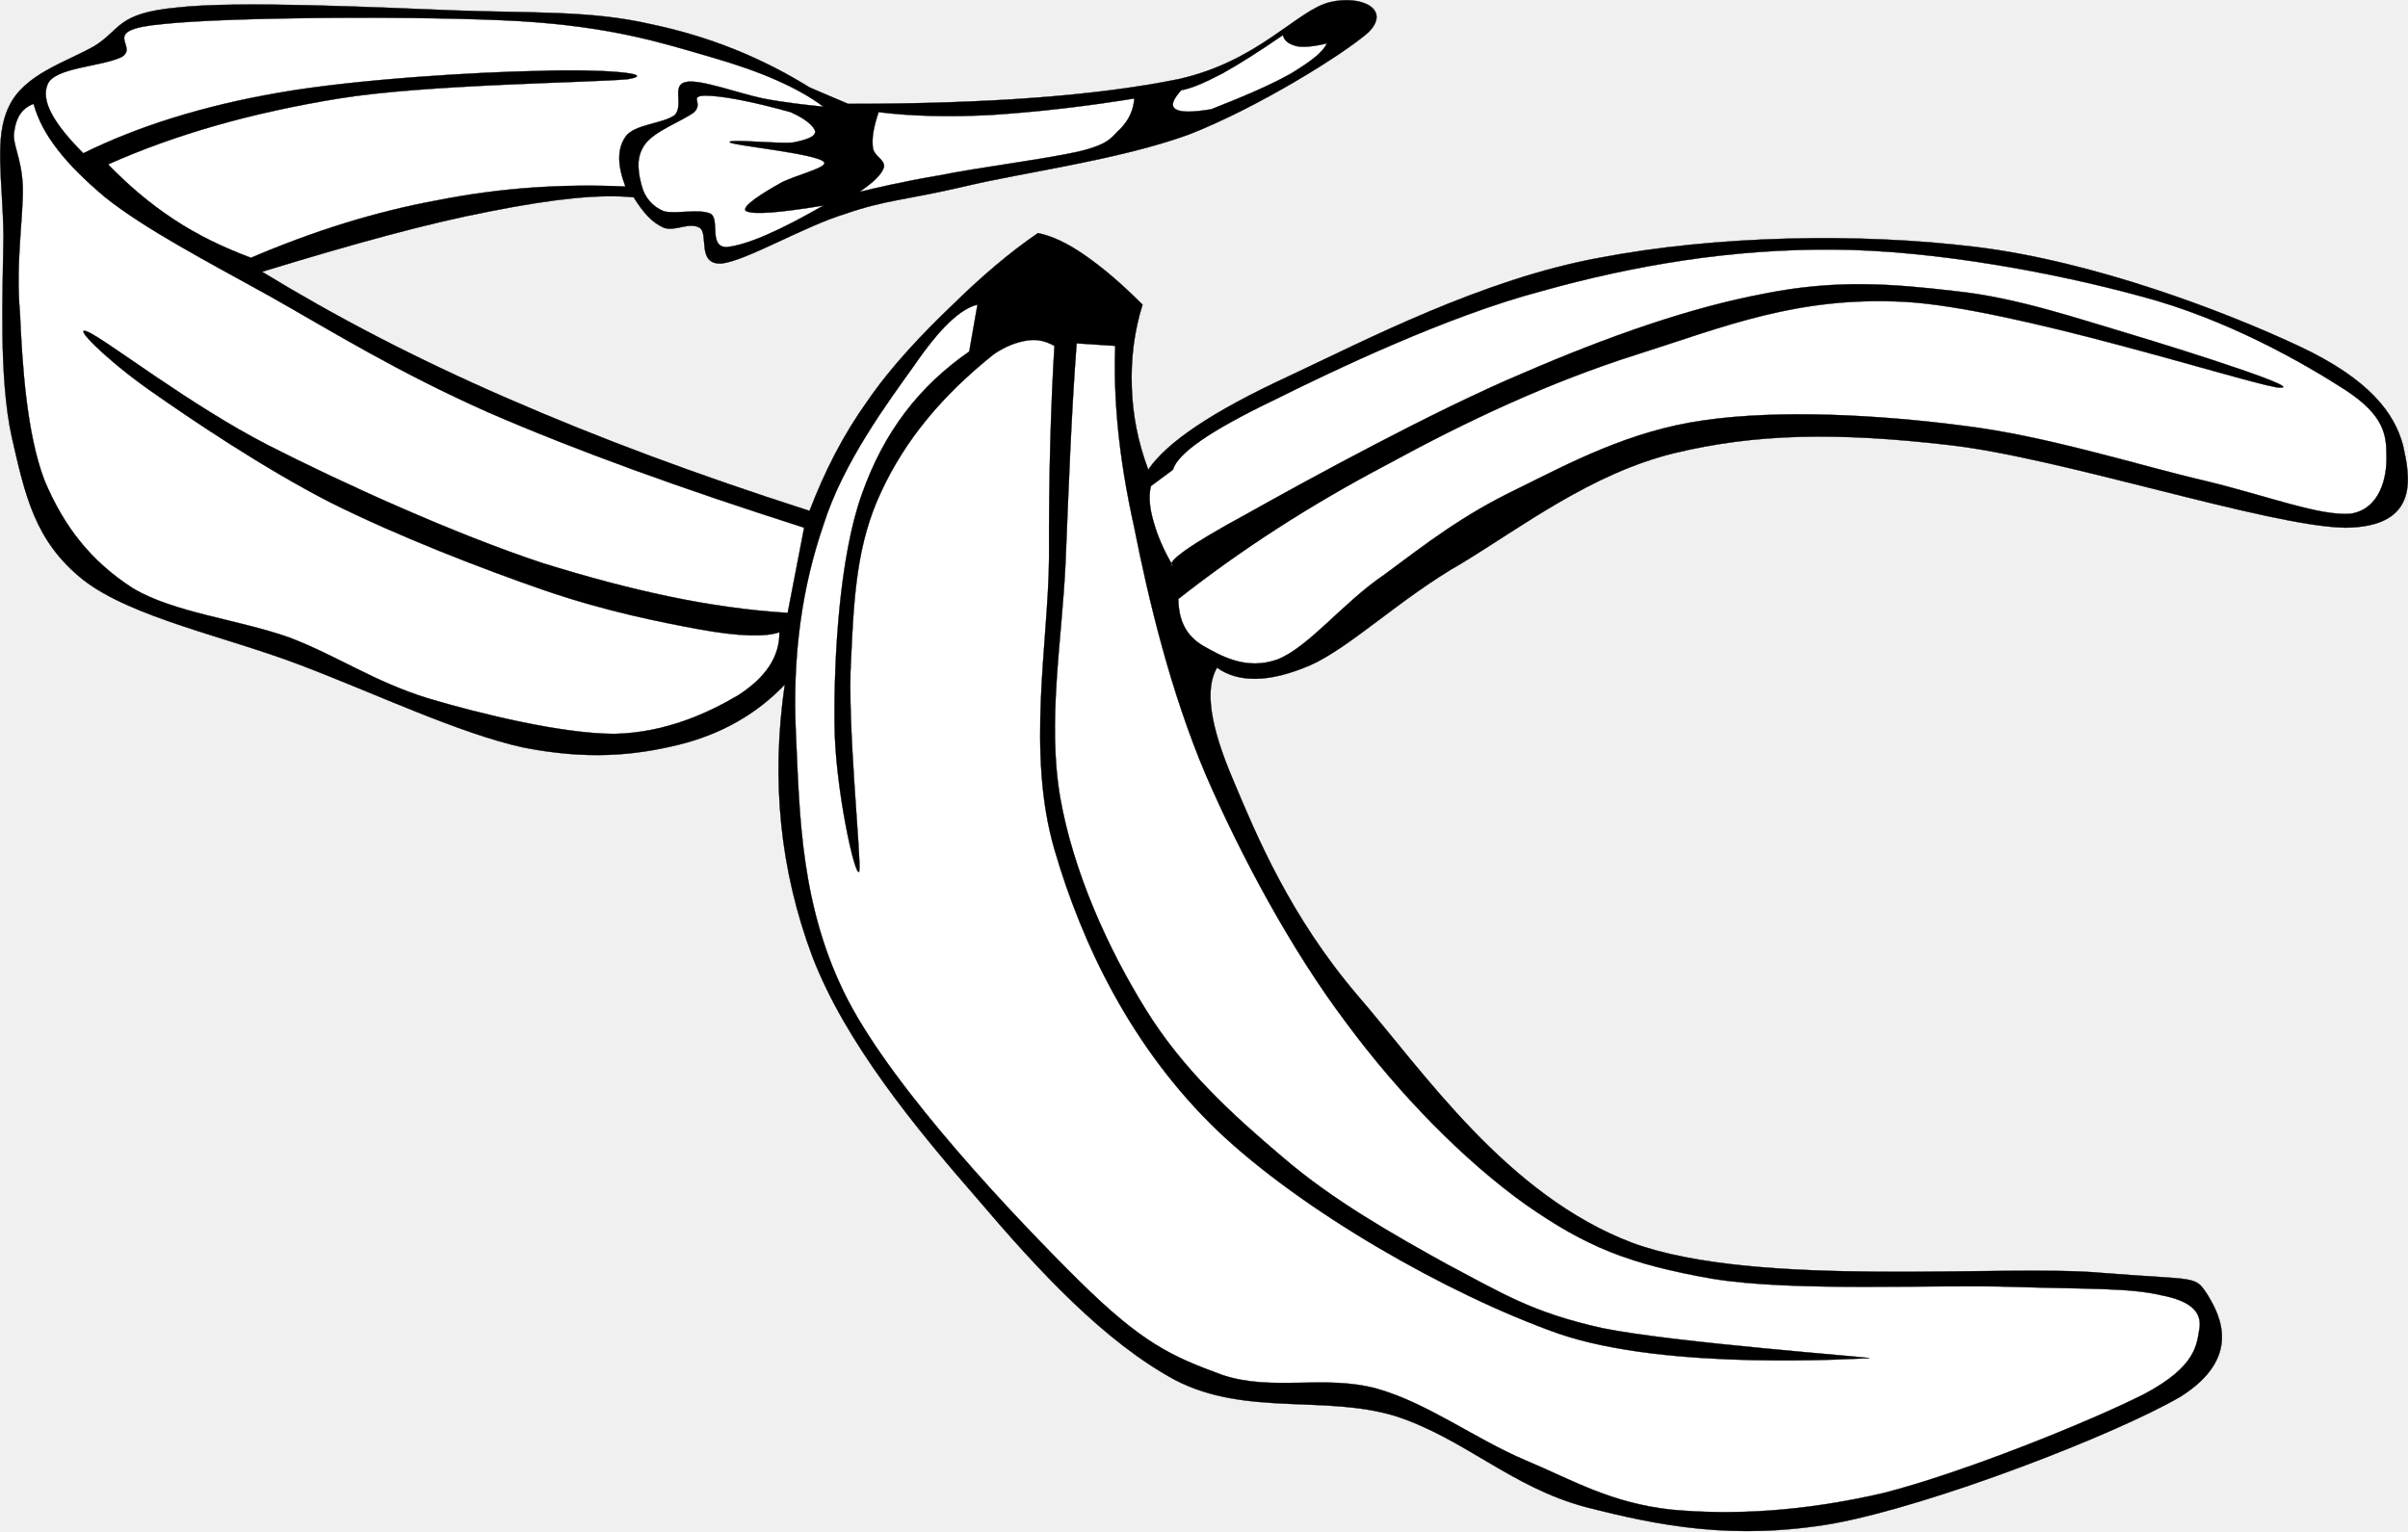
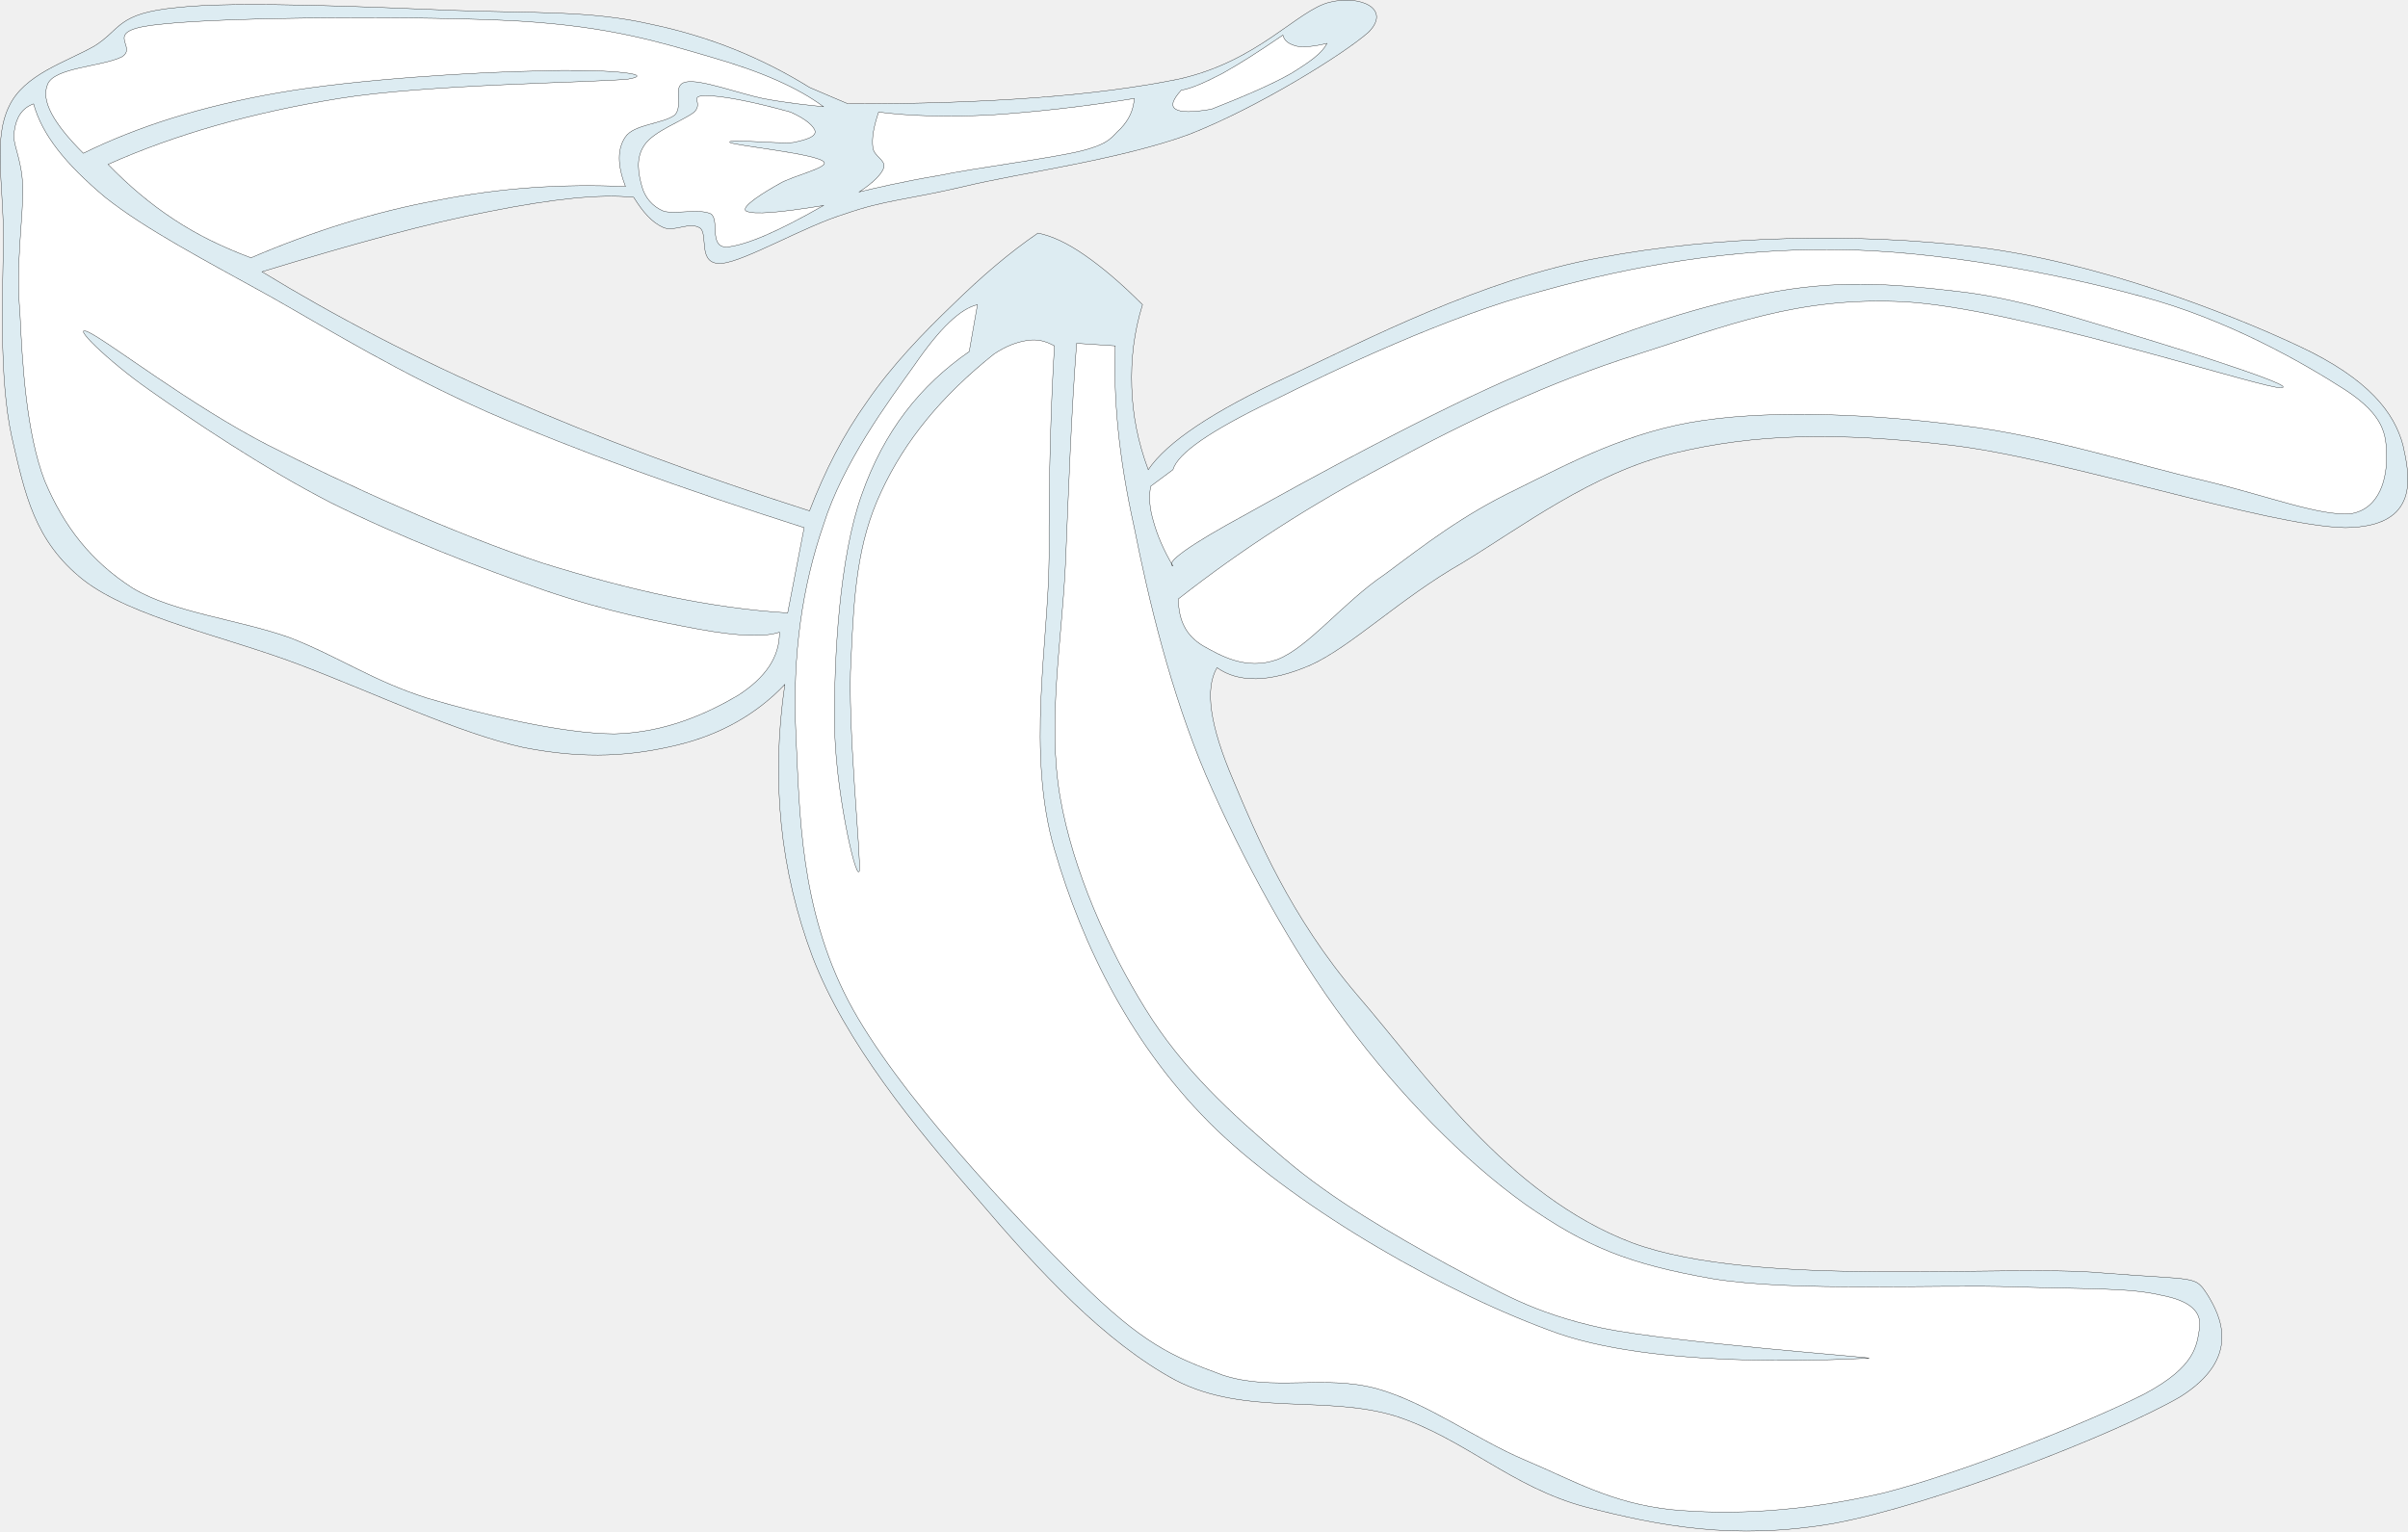
<svg xmlns="http://www.w3.org/2000/svg" version="1.0" width="273.599" height="174.03" viewBox="0 0 273.599 174.03" id="Layer_1" xml:space="preserve">
  <defs id="defs24" />
  <g id="g5">
-     <path d="M 91.98,9.933 C 86.58,6.585 80.64,4.137 73.872,2.733 C 67.104,1.185 60.624,1.508 51.66,1.185 C 42.588,0.825 26.928,0.069 20.088,0.861 C 13.212,1.509 13.788,3.345 10.692,5.253 C 7.452,7.088 2.7,8.457 1.008,12.128 C -0.72,15.656 0.324,20.552 0.396,26.816 C 0.324,33.224 -0.144,42.872 1.332,49.64 C 2.844,56.192 3.888,61.484 9.468,65.912 C 14.976,70.196 25.704,72.356 34.164,75.596 C 42.516,78.764 52.2,83.372 59.472,84.956 C 66.636,86.36 71.964,85.892 77.004,84.668 C 81.9,83.48 86.004,81.14 89.172,77.792 L 89.172,77.792 C 87.588,88.664 88.632,98.924 92.304,108.717 C 96.048,118.473 103.968,128.119 111.06,136.256 C 117.972,144.393 125.532,152.565 133.596,156.885 C 141.588,160.989 150.659,158.504 158.579,160.951 C 166.355,163.472 171.756,169.053 180.18,171.283 C 188.46,173.408 196.956,175.099 208.296,173.156 C 219.743,171.031 240.336,163.039 247.716,158.756 C 254.772,154.328 252.252,149.504 250.848,147.199 C 249.336,144.896 249.804,145.545 238.932,144.679 C 227.844,143.636 199.656,146.48 185.472,141.259 C 171.216,135.859 161.82,121.892 154.224,113.107 C 146.592,104.144 142.776,95 140.148,88.735 C 137.448,82.435 136.873,78.295 138.276,75.883 L 138.276,75.883 C 140.724,77.611 144.216,77.611 148.896,75.595 C 153.468,73.543 159.156,67.963 166.104,64.003 C 172.98,59.827 180.828,53.815 190.188,51.511 C 199.404,49.279 208.62,49.099 221.436,50.575 C 234.252,52.015 257.688,59.827 266.472,59.971 C 275.112,59.899 273.78,53.995 273.024,50.575 C 272.052,46.975 269.244,43.087 261.144,39.307 C 252.828,35.419 237.996,29.731 224.568,28.075 C 211.14,26.419 194.868,26.779 181.728,29.299 C 168.48,31.711 155.088,38.695 146.412,42.763 C 137.772,46.759 132.588,50.251 130.464,53.383 L 130.464,53.383 C 129.276,50.179 128.7,47.191 128.592,44.023 C 128.484,40.855 128.844,37.723 129.816,34.627 L 129.816,34.627 C 127.332,32.143 125.28,30.415 123.264,29.011 C 121.248,27.607 119.52,26.815 117.936,26.491 L 117.936,26.491 C 114.624,28.759 111.528,31.423 108.252,34.627 C 104.904,37.831 101.304,41.575 98.568,45.571 C 95.76,49.495 93.708,53.563 91.98,58.063 L 91.98,58.063 C 79.308,53.997 68.076,49.82 57.6,45.249 C 47.16,40.713 38.016,35.925 29.772,30.885 L 29.772,30.885 C 40.14,27.717 48.564,25.377 55.728,24.009 C 62.82,22.605 68.112,22.029 72,22.425 L 72,22.425 C 73.08,24.153 74.088,25.305 75.42,25.881 C 76.716,26.349 78.264,25.197 79.488,25.881 C 80.568,26.565 79.128,30.093 81.972,29.949 C 84.744,29.661 91.332,25.737 96.048,24.297 C 100.62,22.713 102.888,22.749 109.512,21.201 C 116.1,19.617 127.332,18.141 135.144,15.261 C 142.884,12.237 152.676,6.153 155.484,3.669 C 158.112,1.041 154.656,-0.615 151.092,0.249 C 147.384,1.149 142.991,6.981 133.884,8.997 C 124.668,10.869 112.356,11.805 96.372,11.805 L 96.372,11.805 C 94.932,11.192 93.456,10.581 91.98,9.933 L 91.98,9.933 z " style="fill-rule:evenodd;stroke:black;stroke-width:0.036;stroke-miterlimit:10" id="path7" />
+     <path d="M 91.98,9.933 C 86.58,6.585 80.64,4.137 73.872,2.733 C 67.104,1.185 60.624,1.508 51.66,1.185 C 42.588,0.825 26.928,0.069 20.088,0.861 C 13.212,1.509 13.788,3.345 10.692,5.253 C 7.452,7.088 2.7,8.457 1.008,12.128 C -0.72,15.656 0.324,20.552 0.396,26.816 C 0.324,33.224 -0.144,42.872 1.332,49.64 C 2.844,56.192 3.888,61.484 9.468,65.912 C 14.976,70.196 25.704,72.356 34.164,75.596 C 42.516,78.764 52.2,83.372 59.472,84.956 C 66.636,86.36 71.964,85.892 77.004,84.668 C 81.9,83.48 86.004,81.14 89.172,77.792 L 89.172,77.792 C 87.588,88.664 88.632,98.924 92.304,108.717 C 96.048,118.473 103.968,128.119 111.06,136.256 C 117.972,144.393 125.532,152.565 133.596,156.885 C 141.588,160.989 150.659,158.504 158.579,160.951 C 166.355,163.472 171.756,169.053 180.18,171.283 C 188.46,173.408 196.956,175.099 208.296,173.156 C 219.743,171.031 240.336,163.039 247.716,158.756 C 254.772,154.328 252.252,149.504 250.848,147.199 C 249.336,144.896 249.804,145.545 238.932,144.679 C 227.844,143.636 199.656,146.48 185.472,141.259 C 171.216,135.859 161.82,121.892 154.224,113.107 C 146.592,104.144 142.776,95 140.148,88.735 C 137.448,82.435 136.873,78.295 138.276,75.883 L 138.276,75.883 C 140.724,77.611 144.216,77.611 148.896,75.595 C 153.468,73.543 159.156,67.963 166.104,64.003 C 172.98,59.827 180.828,53.815 190.188,51.511 C 199.404,49.279 208.62,49.099 221.436,50.575 C 234.252,52.015 257.688,59.827 266.472,59.971 C 275.112,59.899 273.78,53.995 273.024,50.575 C 272.052,46.975 269.244,43.087 261.144,39.307 C 252.828,35.419 237.996,29.731 224.568,28.075 C 211.14,26.419 194.868,26.779 181.728,29.299 C 168.48,31.711 155.088,38.695 146.412,42.763 C 137.772,46.759 132.588,50.251 130.464,53.383 L 130.464,53.383 C 129.276,50.179 128.7,47.191 128.592,44.023 C 128.484,40.855 128.844,37.723 129.816,34.627 L 129.816,34.627 C 127.332,32.143 125.28,30.415 123.264,29.011 C 121.248,27.607 119.52,26.815 117.936,26.491 L 117.936,26.491 C 114.624,28.759 111.528,31.423 108.252,34.627 C 104.904,37.831 101.304,41.575 98.568,45.571 C 95.76,49.495 93.708,53.563 91.98,58.063 L 91.98,58.063 C 79.308,53.997 68.076,49.82 57.6,45.249 C 47.16,40.713 38.016,35.925 29.772,30.885 L 29.772,30.885 C 40.14,27.717 48.564,25.377 55.728,24.009 C 62.82,22.605 68.112,22.029 72,22.425 L 72,22.425 C 73.08,24.153 74.088,25.305 75.42,25.881 C 76.716,26.349 78.264,25.197 79.488,25.881 C 80.568,26.565 79.128,30.093 81.972,29.949 C 84.744,29.661 91.332,25.737 96.048,24.297 C 100.62,22.713 102.888,22.749 109.512,21.201 C 116.1,19.617 127.332,18.141 135.144,15.261 C 142.884,12.237 152.676,6.153 155.484,3.669 C 158.112,1.041 154.656,-0.615 151.092,0.249 C 147.384,1.149 142.991,6.981 133.884,8.997 C 124.668,10.869 112.356,11.805 96.372,11.805 L 96.372,11.805 C 94.932,11.192 93.456,10.581 91.98,9.933 L 91.98,9.933 z " style="fill-rule:evenodd;stroke:black;stroke-width:0.036;stroke-miterlimit:10;fill:#ddecf2;fill-opacity:1" id="path7" />
    <path d="M 99.828,12.74 C 103.5,13.208 107.82,13.316 112.644,13.064 C 117.504,12.74 122.868,12.164 128.88,11.192 L 128.88,11.192 C 128.772,12.524 128.304,13.568 127.332,14.612 C 126.324,15.476 126.288,16.268 122.94,17.132 C 119.448,17.996 110.844,19.076 106.704,19.94 C 102.456,20.66 99.432,21.38 97.632,21.812 L 97.632,21.812 C 99.252,20.732 100.188,19.796 100.44,19.004 C 100.584,18.14 99.324,17.78 99.18,16.808 C 99.036,15.692 99.252,14.468 99.828,12.74 L 99.828,12.74 z " style="fill:white;fill-rule:evenodd;stroke:black;stroke-width:0.036;stroke-miterlimit:10" id="path9" />
    <path d="M 134.208,10.256 C 133.236,11.336 132.984,12.056 133.596,12.416 C 134.172,12.776 135.468,12.776 137.628,12.416 L 137.628,12.416 C 141.552,10.868 144.396,9.644 146.699,8.348 C 148.859,7.016 150.263,6.008 150.767,4.928 L 150.767,4.928 C 149.327,5.288 148.139,5.396 147.347,5.252 C 146.519,5.036 145.943,4.712 145.763,3.992 L 145.763,3.992 C 143.027,5.864 140.831,7.268 138.887,8.348 C 136.944,9.356 135.432,10.041 134.208,10.256 L 134.208,10.256 z " style="fill:white;fill-rule:evenodd;stroke:black;stroke-width:0.036;stroke-miterlimit:10" id="path11" />
    <path d="M 93.564,12.128 C 90.684,9.968 86.508,8.132 80.748,6.476 C 74.916,4.784 69.516,3.056 59.148,2.408 C 48.672,1.796 26.1,1.904 18.504,2.732 C 10.944,3.416 15.912,5.216 13.824,6.476 C 11.52,7.592 6.12,7.665 5.4,9.608 C 4.644,11.444 6.048,14 9.468,17.42 L 9.468,17.42 C 15.588,14.396 22.932,12.056 31.644,10.544 C 40.392,8.996 54.504,8.168 61.344,8.06 C 67.968,7.808 75.06,8.348 71.352,8.996 C 67.356,9.392 48.456,9.572 38.52,11.192 C 28.548,12.812 19.98,15.26 12.276,18.68 L 12.276,18.68 C 14.58,21.056 17.028,23.144 19.764,24.944 C 22.428,26.708 25.344,28.112 28.512,29.3 L 28.512,29.3 C 35.568,26.276 42.66,24.044 49.788,22.748 C 56.844,21.344 63.936,20.876 71.064,21.2 L 71.064,21.2 C 70.128,18.752 70.128,16.916 71.064,15.548 C 72.036,14.108 75.384,14.072 76.68,13.064 C 77.724,11.912 76.248,9.644 77.94,9.32 C 79.524,8.96 84.06,10.652 86.688,11.192 C 89.352,11.696 91.512,11.913 93.564,12.128 L 93.564,12.128 z " style="fill:white;fill-rule:evenodd;stroke:black;stroke-width:0.036;stroke-miterlimit:10" id="path13" />
    <path d="M 89.82,12.74 C 85.14,11.444 81.9,10.868 80.1,10.868 C 78.228,10.94 79.956,11.66 78.876,12.74 C 77.58,13.748 74.268,14.9 73.224,16.484 C 72.18,17.996 72.54,19.76 72.936,21.2 C 73.26,22.388 74.088,23.468 75.42,24.008 C 76.752,24.368 79.452,23.684 80.748,24.296 C 81.828,24.944 80.46,28.148 82.62,28.076 C 84.852,27.824 88.272,26.384 93.564,23.36 L 93.564,23.36 C 88.452,24.188 85.716,24.404 84.816,24.008 C 83.952,23.576 87.012,21.74 88.56,20.876 C 90.036,19.976 94.428,19.004 93.564,18.356 C 92.556,17.456 83.556,16.556 82.944,16.196 C 82.44,15.728 88.344,16.376 90.108,16.196 C 91.692,15.872 92.628,15.548 92.628,14.936 C 92.484,14.396 91.692,13.568 89.82,12.74 L 89.82,12.74 z " style="fill:white;fill-rule:evenodd;stroke:black;stroke-width:0.036;stroke-miterlimit:10" id="path15" />
    <path d="M 3.816,11.805 C 4.788,15.333 7.452,18.645 11.952,22.425 C 16.524,26.061 23.292,29.589 30.708,33.693 C 38.016,37.833 45.144,42.261 55.404,46.833 C 65.592,51.261 77.4,55.509 91.368,59.973 L 91.368,59.973 L 89.496,69.657 L 89.496,69.657 C 80.64,69.117 71.64,67.101 61.668,64.005 C 51.66,60.692 39.024,54.968 30.42,50.577 C 21.672,46.077 12.348,38.841 10.08,37.761 C 7.812,36.681 12.276,41.037 16.956,44.313 C 21.6,47.589 29.916,53.205 37.584,57.129 C 45.216,60.945 54.792,64.653 61.992,67.137 C 68.976,69.513 74.988,70.7 79.488,71.529 C 83.88,72.321 86.904,72.429 88.56,71.853 L 88.56,71.853 C 88.596,74.697 86.94,77.037 83.88,79.017 C 80.568,80.961 75.78,83.265 69.804,83.409 C 63.756,83.373 54.72,81.177 48.528,79.341 C 42.372,77.397 38.412,74.589 32.904,72.465 C 27.144,70.413 19.764,69.657 15.084,66.849 C 10.332,63.789 7.272,59.865 5.076,54.645 C 2.988,49.245 2.52,41.217 2.268,35.565 C 1.764,29.877 2.664,24.621 2.592,21.201 C 2.448,17.781 1.332,16.341 1.62,14.937 C 1.836,13.316 2.52,12.272 3.816,11.805 L 3.816,11.805 z " style="fill:white;fill-rule:evenodd;stroke:black;stroke-width:0.036;stroke-miterlimit:10" id="path17" />
    <path d="M 111.06,34.628 L 110.124,39.956 L 110.124,39.956 C 104.508,43.844 100.44,49.028 97.92,56.192 C 95.364,63.32 94.752,74.84 94.824,82.148 C 94.824,89.312 97.2,100.076 97.632,99.032 C 97.884,97.664 96.228,82.184 96.695,74.948 C 97.019,67.676 97.379,61.7 100.115,55.904 C 102.851,50 107.027,44.96 112.931,40.244 L 112.931,40.244 C 114.263,39.344 115.523,38.876 116.711,38.696 C 117.899,38.516 118.799,38.768 119.807,39.308 L 119.807,39.308 C 119.411,45.788 119.159,53.816 119.195,63.392 C 119.123,73.004 116.603,85.532 119.807,96.548 C 122.975,107.42 128.627,119.156 138.275,128.444 C 147.887,137.624 164.519,147.13 177.047,151.557 C 189.503,155.875 211.318,154.364 212.362,154.364 C 213.047,154.292 190.078,152.6 182.05,150.944 C 174.022,149.18 170.493,146.876 164.518,143.745 C 158.398,140.36 151.45,136.436 145.762,131.54 C 139.93,126.608 134.35,121.497 130.138,114.657 C 125.854,107.745 121.93,99.032 120.454,90.609 C 118.978,82.005 120.67,72.681 121.066,64.005 C 121.426,55.293 121.714,47.157 122.326,39.021 L 122.326,39.021 L 126.718,39.309 L 126.718,39.309 C 126.502,45.033 127.042,51.729 128.878,59.973 C 130.498,68.145 132.982,78.585 137.014,88.089 C 141.082,97.449 146.77,108.032 152.962,116.241 C 158.974,124.376 166.354,131.901 173.302,136.868 C 180.25,141.729 185.11,143.673 194.542,145.329 C 203.901,146.876 220.281,145.94 228.958,146.265 C 237.382,146.517 242.025,146.372 245.518,147.201 C 248.974,147.849 250.162,149.146 249.91,150.945 C 249.587,152.818 249.587,155.265 243.646,158.433 C 237.455,161.566 223.018,167.398 213.946,169.701 C 204.766,171.826 196.738,172.222 189.862,171.574 C 183.022,170.818 178.846,168.299 173.302,165.957 C 167.614,163.547 162.178,159.441 156.418,157.822 C 150.441,156.201 144.646,158.181 138.886,156.273 C 133.09,154.15 129.814,152.673 122.65,145.617 C 115.378,138.418 101.806,124.125 96.37,113.722 C 90.898,103.173 90.862,92.517 90.43,83.409 C 89.998,74.337 91.186,66.561 93.562,59.649 C 95.794,52.557 100.906,45.681 103.894,41.505 C 106.812,37.256 109.152,35.061 111.06,34.628 L 111.06,34.628 z " style="fill:white;fill-rule:evenodd;stroke:black;stroke-width:0.036;stroke-miterlimit:10" id="path19" />
    <path d="M 133.272,53.384 L 130.752,55.256 L 130.752,55.256 C 130.5,56.48 130.608,57.74 131.076,59.324 C 131.508,60.872 132.192,62.492 133.272,64.328 L 133.272,64.328 C 132.336,64.004 134.964,62.024 141.696,58.388 C 148.428,54.608 162.972,46.652 172.98,42.44 C 182.88,38.156 192.096,34.952 200.484,33.368 C 208.62,31.748 215.028,32.252 222.085,33.08 C 229.105,33.8 236.196,36.248 242.389,38.084 C 248.509,39.92 262.872,44.492 258.66,44.024 C 254.16,43.232 228.6,34.988 216.432,34.304 C 204.192,33.656 195.984,37.112 186.119,40.244 C 176.075,43.412 166.535,47.912 157.643,52.772 C 148.823,57.416 141.083,62.42 133.883,68.072 L 133.883,68.072 C 133.919,70.484 134.711,72.212 136.691,73.4 C 138.635,74.48 141.551,76.244 145.151,74.948 C 148.715,73.544 152.603,68.468 157.355,65.264 C 161.963,61.844 166.139,58.568 172.367,55.58 C 178.344,52.628 185.147,48.956 193.607,47.768 C 202.139,46.544 213.371,47.12 223.019,48.38 C 232.559,49.532 243.071,52.916 250.523,54.644 C 257.795,56.408 263.591,58.676 267.084,58.388 C 270.468,57.848 271.224,54.176 271.151,51.836 C 271.151,49.46 270.935,47.228 266.471,44.312 C 261.719,41.252 253.078,36.284 243.323,33.692 C 233.46,30.992 219.743,28.436 208.296,28.364 C 196.812,28.292 185.867,30.092 175.176,33.08 C 164.411,35.924 151.56,42.08 144.54,45.572 C 137.52,48.957 133.812,51.513 133.272,53.384 L 133.272,53.384 z " style="fill:white;fill-rule:evenodd;stroke:black;stroke-width:0.036;stroke-miterlimit:10" id="path21" />
  </g>
</svg>
